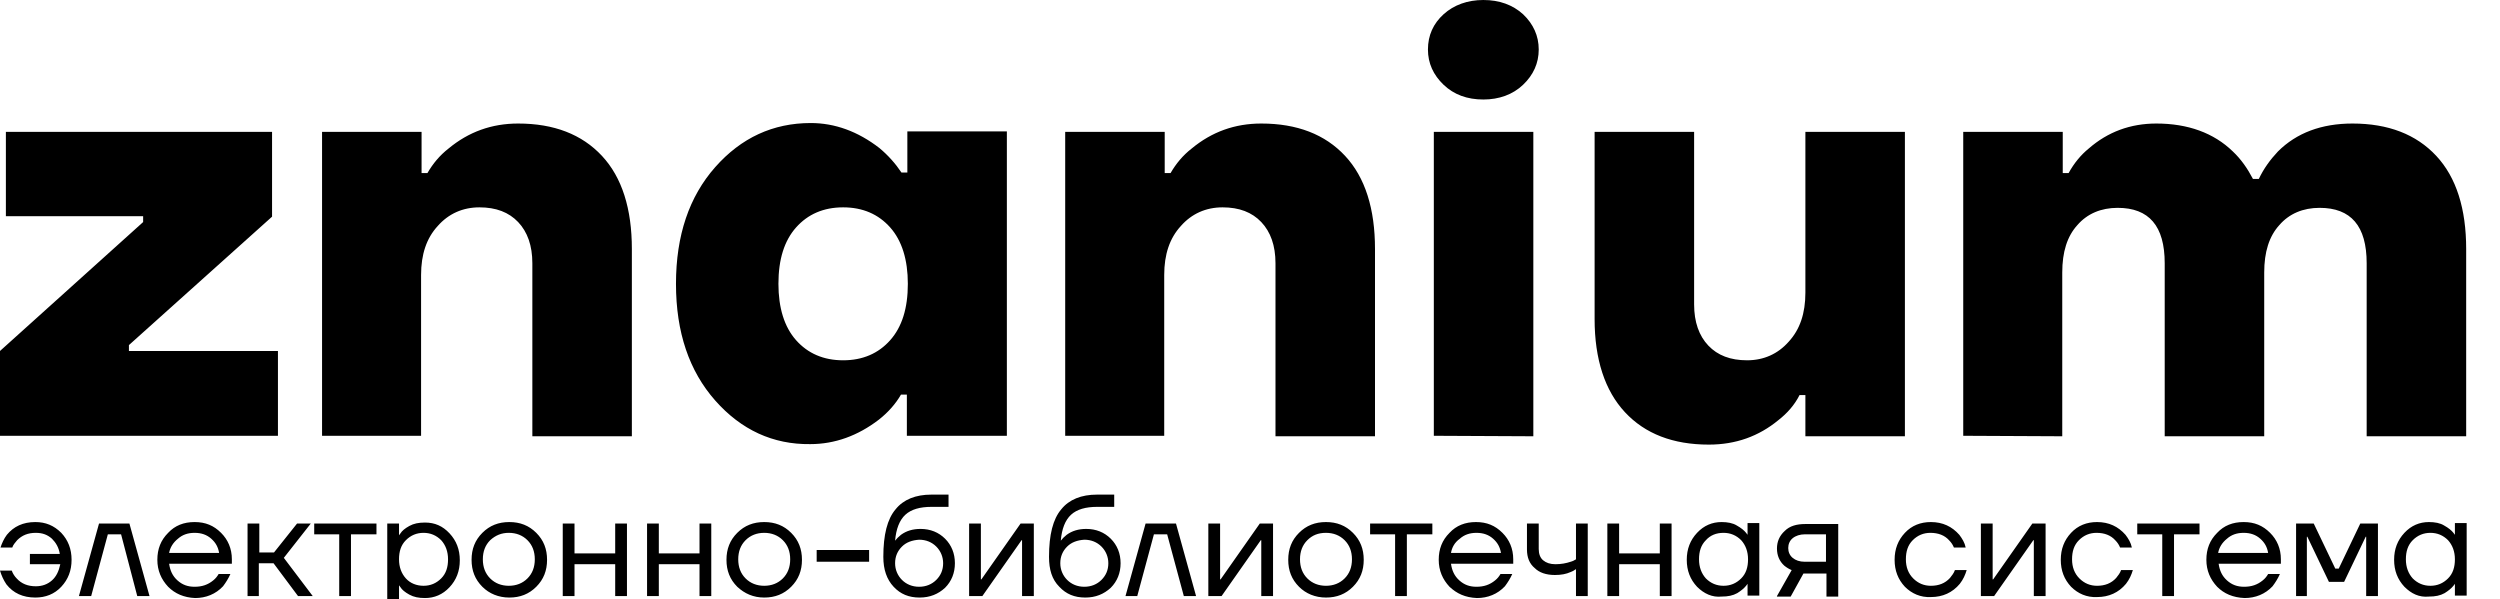
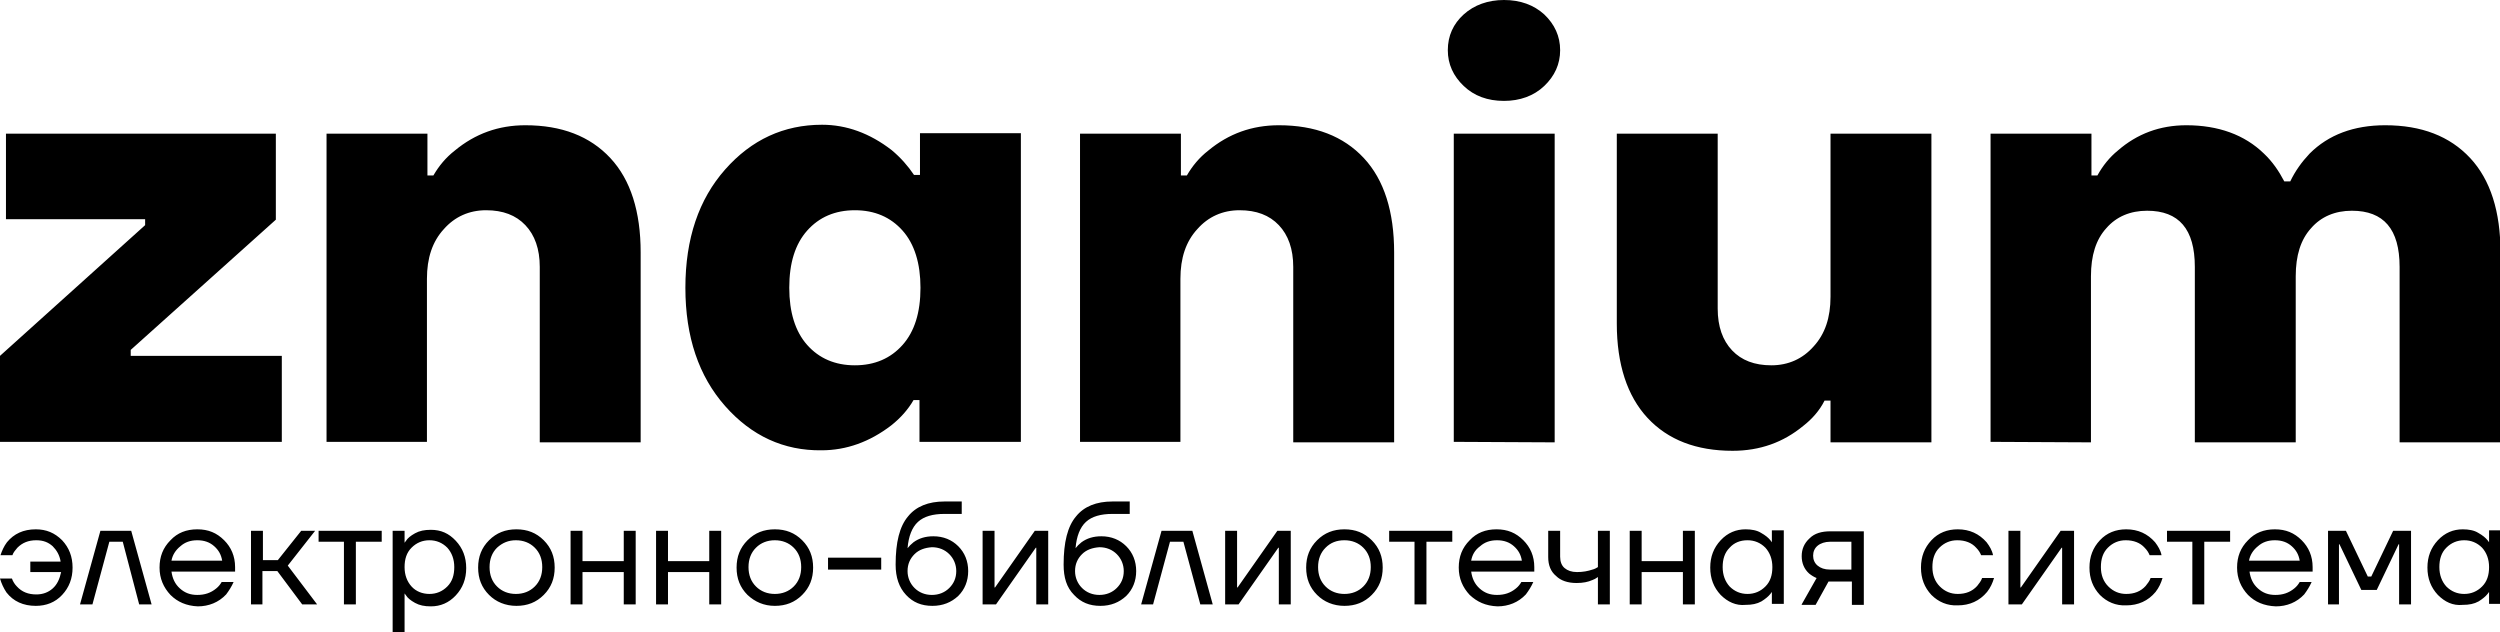
- <svg xmlns="http://www.w3.org/2000/svg" viewBox="0 0 510 122" id="logo">
-   <path fill="currentColor" d="M0 88.9V71.6l29.2-26.3v-1.2h-28V26.9h54.3v17.3L26.3 70.4v1.2h30.4v17.3H0zm65.7 0v-62H86v8.4h1.2c1.1-1.9 2.5-3.6 4.3-5 4.1-3.4 8.8-5.1 14.2-5.1 7.3 0 13 2.2 17.1 6.6 4.1 4.4 6.1 10.8 6.1 19V89h-20.3V53.7c0-3.6-1-6.4-2.9-8.4s-4.5-3-7.9-3c-3.4 0-6.3 1.3-8.5 3.8-2.3 2.5-3.4 5.8-3.4 10v32.8H65.7zm80.2-7.2c-5.3-6-8-13.9-8-23.8s2.7-17.8 8-23.8 11.8-9 19.5-9c4.9 0 9.6 1.7 14 5.1 1.8 1.5 3.3 3.2 4.5 5h1.2v-8.4h20.3v62.1H185v-8.4h-1.2c-1.1 1.9-2.6 3.6-4.5 5.1-4.3 3.3-9 5-14 5-7.6.1-14.1-2.9-19.4-8.9zm16.5-35.3c-2.4 2.7-3.6 6.5-3.6 11.5 0 4.9 1.2 8.8 3.6 11.5 2.4 2.7 5.6 4.1 9.6 4.1s7.2-1.4 9.6-4.1c2.4-2.7 3.6-6.5 3.6-11.5 0-4.9-1.2-8.8-3.6-11.5-2.4-2.7-5.6-4.1-9.6-4.1s-7.2 1.4-9.6 4.1zm54.9 42.5v-62h20.3v8.4h1.2c1.1-1.9 2.5-3.6 4.3-5 4.1-3.4 8.8-5.1 14.2-5.1 7.3 0 13 2.2 17.1 6.6 4.1 4.4 6.1 10.8 6.1 19V89h-20.3V53.7c0-3.6-1-6.4-2.9-8.4s-4.5-3-7.9-3c-3.4 0-6.3 1.3-8.5 3.8-2.3 2.5-3.4 5.8-3.4 10v32.8h-20.2zm74-78.8c0-2.9 1.1-5.3 3.2-7.2 2.1-1.9 4.9-2.9 8.1-2.9 3.3 0 6 1 8.1 2.9 2.1 2 3.2 4.4 3.2 7.2s-1.1 5.2-3.2 7.2-4.9 3-8.1 3c-3.3 0-6-1-8.1-3-2.1-2-3.2-4.4-3.2-7.2zm1.2 78.8v-62h20.3V89l-20.3-.1zm32.8-23.8V26.9h20.3v35.2c0 3.6 1 6.4 2.9 8.4s4.5 3 7.9 3c3.4 0 6.3-1.3 8.5-3.8 2.3-2.5 3.4-5.8 3.4-10V26.9h20.3V89h-20.3v-8.4h-1.2c-1 2-2.5 3.7-4.3 5.1-4 3.3-8.7 5-14.2 5-7.3 0-13-2.2-17.1-6.6-4.1-4.4-6.2-10.8-6.2-19zm75.2 23.8v-62h20.3v8.4h1.2c1.1-2 2.5-3.7 4.1-5 3.9-3.4 8.5-5.1 13.8-5.1 6.4 0 11.7 1.9 15.6 5.7 1.7 1.6 3 3.5 4.1 5.6h1.2c1-2.1 2.3-3.9 3.9-5.6 3.8-3.8 8.9-5.7 15.2-5.7 7.3 0 13 2.2 17.1 6.6 4.1 4.4 6.1 10.8 6.1 19V89h-20.3V53.7c0-7.6-3.2-11.3-9.6-11.3-3.4 0-6.2 1.2-8.2 3.5-2.1 2.3-3.1 5.5-3.1 9.7V89h-20.3V53.7c0-7.6-3.2-11.3-9.6-11.3-3.4 0-6.2 1.2-8.2 3.5-2.1 2.3-3.1 5.5-3.1 9.7V89l-20.2-.1zM0 116.4h2.4c.2.6.6 1.2 1 1.6 1 1.1 2.3 1.6 3.9 1.6 1.3 0 2.4-.4 3.3-1.2.9-.8 1.4-1.9 1.7-3.3H6.1V113h6.1c-.2-1.3-.8-2.3-1.6-3.1-.9-.8-1.9-1.2-3.3-1.2-1.6 0-2.8.5-3.8 1.5-.4.5-.8.9-1 1.5H.1c.3-.9.7-1.8 1.3-2.6 1.4-1.7 3.3-2.6 5.8-2.6 2.1 0 3.8.7 5.3 2.2 1.4 1.5 2.1 3.3 2.1 5.5s-.7 4-2.1 5.5c-1.4 1.5-3.2 2.2-5.3 2.2-2.5 0-4.5-.9-5.9-2.7-.6-.9-1-1.8-1.3-2.8zm16.1 5.2l4.1-14.8h6.2l4.1 14.8H28L24.7 109H22l-3.4 12.6h-2.5zm18.2-1.9c-1.4-1.5-2.2-3.3-2.2-5.5s.7-4 2.2-5.5c1.4-1.5 3.2-2.2 5.4-2.2s3.9.7 5.4 2.2c1.4 1.4 2.2 3.2 2.2 5.4v.9H34.5c.2 1.4.7 2.5 1.7 3.4 1 .9 2.1 1.3 3.5 1.3 1.5 0 2.7-.4 3.8-1.3.5-.4.8-.8 1.1-1.3H47c-.4.9-.9 1.7-1.5 2.5-1.5 1.6-3.5 2.4-5.7 2.4-2.3-.1-4.1-.9-5.5-2.3zm.2-6.9h10.2c-.2-1.2-.7-2.1-1.6-2.9-.9-.8-2-1.2-3.4-1.2s-2.5.4-3.4 1.2c-1 .8-1.6 1.8-1.8 2.9zm16 8.8v-14.8h2.4v5.9h3l4.7-5.9h2.8l-5.5 7 5.9 7.8h-3l-5-6.7h-3v6.7h-2.3zM64.1 109v-2.2h12.7v2.2h-5.2v12.6h-2.4V109h-5.1zM79 127.2v-20.4h2.4v2.4l.3-.4c.3-.5.9-1 1.8-1.5s1.9-.7 3.2-.7c2 0 3.6.7 5 2.2 1.4 1.5 2.1 3.3 2.1 5.5s-.7 4-2.1 5.5c-1.4 1.5-3.1 2.2-5 2.2-1.3 0-2.3-.2-3.2-.7-.9-.5-1.5-1-1.8-1.5l-.3-.4v8H79v-.2zm3.8-17c-1 1-1.4 2.3-1.4 3.9s.5 2.9 1.4 3.9c.9 1 2.2 1.5 3.6 1.5S89 119 90 118s1.4-2.3 1.4-3.9-.5-2.9-1.4-3.9c-1-1-2.2-1.5-3.6-1.5s-2.6.5-3.6 1.5zm15.6 9.5c-1.5-1.5-2.2-3.3-2.2-5.5s.7-4 2.2-5.5c1.5-1.5 3.3-2.2 5.5-2.2s4 .7 5.5 2.2c1.5 1.5 2.2 3.3 2.2 5.5s-.7 4-2.2 5.5c-1.5 1.5-3.3 2.2-5.5 2.2s-4.1-.8-5.5-2.2zm1.6-9.5c-1 1-1.5 2.3-1.5 3.9s.5 2.9 1.5 3.9 2.3 1.5 3.8 1.5 2.8-.5 3.8-1.5 1.5-2.3 1.5-3.9-.5-2.9-1.5-3.9-2.3-1.5-3.8-1.5-2.7.5-3.8 1.5zm14.8 11.4v-14.8h2.4v6.1h8.3v-6.1h2.4v14.8h-2.4v-6.5h-8.3v6.5h-2.4zm17.2 0v-14.8h2.4v6.1h8.3v-6.1h2.4v14.8h-2.4v-6.5h-8.3v6.5H132zm18.4-1.9c-1.5-1.5-2.2-3.3-2.2-5.5s.7-4 2.2-5.5c1.5-1.5 3.3-2.2 5.5-2.2s4 .7 5.5 2.2c1.5 1.5 2.2 3.3 2.2 5.5s-.7 4-2.2 5.5c-1.5 1.5-3.3 2.2-5.5 2.2s-4-.8-5.5-2.2zm1.7-9.5c-1 1-1.5 2.3-1.5 3.9s.5 2.9 1.5 3.9 2.3 1.5 3.8 1.5 2.8-.5 3.8-1.5 1.5-2.3 1.5-3.9-.5-2.9-1.5-3.9-2.3-1.5-3.8-1.5-2.8.5-3.8 1.5zm14.5 4.4v-2.4h10.7v2.4h-10.7zm13.6-1c0-4.5.8-7.7 2.5-9.7 1.6-2 4.1-3 7.3-3h3.5v2.5H190c-2.3 0-4.1.5-5.3 1.6-1.2 1.1-1.9 2.9-2.1 5.3.3-.4.7-.8 1.2-1.2 1.1-.8 2.4-1.2 4-1.2 2 0 3.7.7 5 2 1.3 1.3 2 3 2 5s-.7 3.7-2 5c-1.4 1.3-3.1 2-5.2 2-2.2 0-3.9-.7-5.3-2.2-1.4-1.5-2.1-3.5-2.1-6.1zm3.8-2.1c-.9.9-1.4 2-1.4 3.4 0 1.3.5 2.5 1.4 3.4.9.9 2.1 1.4 3.5 1.4s2.6-.5 3.5-1.4c.9-.9 1.4-2 1.4-3.4 0-1.3-.5-2.5-1.4-3.4-.9-.9-2.1-1.4-3.5-1.4-1.4.1-2.6.5-3.5 1.4zm13.7 10.1v-14.8h2.4v11.4h.1l8-11.4h2.7v14.8h-2.4v-11.4h-.1l-8 11.4h-2.7zm16.3-8c0-4.5.8-7.7 2.5-9.7 1.6-2 4.1-3 7.3-3h3.5v2.5h-3.5c-2.3 0-4.1.5-5.3 1.6-1.2 1.1-1.9 2.9-2.1 5.3.3-.4.7-.8 1.2-1.2 1.1-.8 2.4-1.2 4-1.2 2 0 3.7.7 5 2 1.3 1.3 2 3 2 5s-.7 3.7-2 5c-1.4 1.3-3.1 2-5.2 2-2.2 0-3.9-.7-5.3-2.2-1.5-1.5-2.1-3.5-2.1-6.1zm3.7-2.1c-.9.9-1.4 2-1.4 3.4 0 1.3.5 2.5 1.4 3.4.9.9 2.1 1.4 3.5 1.4s2.6-.5 3.5-1.4c.9-.9 1.4-2 1.4-3.4 0-1.3-.5-2.5-1.4-3.4-.9-.9-2.1-1.4-3.5-1.4-1.4.1-2.6.5-3.5 1.4zm11.9 10.1l4.1-14.8h6.2l4.1 14.8h-2.5l-3.4-12.6h-2.7l-3.4 12.6h-2.4zm16.9 0v-14.8h2.4v11.4h.1l8-11.4h2.7v14.8h-2.4v-11.4h-.1l-8 11.4h-2.7zm18.5-1.9c-1.5-1.5-2.2-3.3-2.2-5.5s.7-4 2.2-5.5c1.5-1.5 3.3-2.2 5.5-2.2s4 .7 5.5 2.2c1.5 1.5 2.2 3.3 2.2 5.5s-.7 4-2.2 5.5c-1.5 1.5-3.3 2.2-5.5 2.2s-4.1-.8-5.5-2.2zm1.7-9.5c-1 1-1.5 2.3-1.5 3.9s.5 2.9 1.5 3.9 2.3 1.5 3.8 1.5 2.8-.5 3.8-1.5 1.5-2.3 1.5-3.9-.5-2.9-1.5-3.9-2.3-1.5-3.8-1.5c-1.6 0-2.8.5-3.8 1.5zm12.8-1.2v-2.2h12.7v2.2H287v12.6h-2.4V109h-5.1zm16.2 10.7c-1.4-1.5-2.2-3.3-2.2-5.5s.7-4 2.2-5.5c1.4-1.5 3.2-2.2 5.4-2.2s3.9.7 5.4 2.2c1.4 1.4 2.2 3.2 2.2 5.4v.9H296c.2 1.4.7 2.5 1.7 3.4 1 .9 2.1 1.3 3.5 1.3 1.5 0 2.7-.4 3.8-1.3.5-.4.8-.8 1.1-1.3h2.4c-.4.9-.9 1.7-1.5 2.5-1.5 1.6-3.5 2.4-5.7 2.4-2.4-.1-4.1-.9-5.6-2.3zm.3-6.9h10.2c-.2-1.2-.7-2.1-1.6-2.9-.9-.8-2-1.2-3.4-1.2s-2.5.4-3.4 1.2c-1.1.8-1.6 1.8-1.8 2.9zm15.5-.7v-5.3h2.4v5.2c0 1 .3 1.8.9 2.3.6.5 1.4.8 2.5.8 1.2 0 2.2-.2 3.1-.5.4-.1.8-.3 1.1-.5v-7.3h2.4v14.8h-2.4v-5.5c-.4.3-.8.5-1.1.6-.9.4-1.9.6-3.2.6-1.8 0-3.2-.5-4.1-1.4-1.1-.9-1.6-2.2-1.6-3.8zm16.4 9.5v-14.8h2.4v6.1h8.3v-6.1h2.4v14.8h-2.4v-6.5h-8.3v6.5h-2.4zm18.3-1.9c-1.4-1.5-2.1-3.3-2.1-5.5s.7-4 2.1-5.5c1.4-1.5 3.1-2.2 5-2.2 1.2 0 2.3.2 3.1.7.9.5 1.5 1 1.9 1.5l.3.4v-2.4h2.4v14.8h-2.4v-2.4l-.3.4c-.4.5-1 1-1.8 1.5-.9.5-1.9.7-3.2.7-1.9.2-3.6-.6-5-2zm1.8-9.5c-1 1-1.4 2.3-1.4 3.9s.5 2.9 1.4 3.9c1 1 2.2 1.5 3.6 1.5s2.6-.5 3.6-1.5 1.4-2.3 1.4-3.9-.5-2.9-1.4-3.9c-1-1-2.2-1.5-3.6-1.5-1.5 0-2.7.5-3.6 1.5zm14.5 11.4l3-5.3c-.5-.2-1-.5-1.5-.9-1-.9-1.5-2.1-1.5-3.5s.5-2.6 1.6-3.6c1-1 2.4-1.4 4.2-1.4h6.7v14.8h-2.4V117h-4.7l-2.6 4.7h-2.8v-.1zm3.2-11.8c-.6.5-.9 1.2-.9 2s.3 1.5.9 2c.6.5 1.4.8 2.5.8h4.3V109h-4.3c-1 0-1.9.3-2.5.8zm22.9 9.9c-1.4-1.5-2.1-3.3-2.1-5.5s.7-4 2.1-5.5c1.4-1.5 3.2-2.2 5.3-2.2 2.4 0 4.3.9 5.8 2.6.6.8 1.1 1.6 1.3 2.6h-2.4c-.2-.5-.5-1-1-1.5-.9-1-2.2-1.5-3.8-1.5-1.4 0-2.6.5-3.6 1.5s-1.4 2.3-1.4 3.9.5 2.9 1.5 3.9 2.2 1.5 3.6 1.5c1.6 0 2.9-.5 3.9-1.6.4-.5.8-1 1-1.6h2.4c-.3 1-.7 1.9-1.4 2.8-1.5 1.8-3.5 2.7-5.9 2.7-2.1.1-3.9-.7-5.3-2.1zm15.5 1.9v-14.8h2.4v11.4h.1l8-11.4h2.7v14.8h-2.4v-11.4h-.1l-8 11.4h-2.7zm18.4-1.9c-1.4-1.5-2.1-3.3-2.1-5.5s.7-4 2.1-5.5c1.4-1.5 3.2-2.2 5.3-2.2 2.4 0 4.3.9 5.8 2.6.6.8 1.1 1.6 1.3 2.6h-2.4c-.2-.5-.5-1-1-1.5-.9-1-2.2-1.5-3.8-1.5-1.4 0-2.6.5-3.6 1.5s-1.4 2.3-1.4 3.9.5 2.9 1.5 3.9 2.2 1.5 3.6 1.5c1.6 0 2.9-.5 3.9-1.6.4-.5.8-1 1-1.6h2.4c-.3 1-.7 1.9-1.4 2.8-1.5 1.8-3.5 2.7-5.9 2.7-2.1.1-3.9-.7-5.3-2.1zM436 109v-2.2h12.7v2.2h-5.2v12.6h-2.4V109H436zm16.3 10.7c-1.4-1.5-2.2-3.3-2.2-5.5s.7-4 2.2-5.5c1.4-1.5 3.2-2.2 5.4-2.2s3.9.7 5.4 2.2c1.4 1.4 2.2 3.2 2.2 5.4v.9h-12.7c.2 1.4.7 2.5 1.7 3.4 1 .9 2.1 1.3 3.5 1.3 1.5 0 2.7-.4 3.8-1.3.5-.4.8-.8 1.1-1.3h2.4c-.4.9-.9 1.7-1.5 2.5-1.5 1.6-3.5 2.4-5.7 2.4-2.4-.1-4.2-.9-5.6-2.3zm.2-6.9h10.2c-.2-1.2-.7-2.1-1.6-2.9-.9-.8-2-1.2-3.4-1.2s-2.5.4-3.4 1.2c-1 .8-1.6 1.8-1.8 2.9zm15.9 8.8v-14.8h3.6l4.4 9.2h.7l4.4-9.2h3.6v14.8h-2.4v-12.1h-.1l-4.4 9.2h-3.1l-4.4-9.2h-.1v12.1h-2.2zm22.1-1.9c-1.4-1.5-2.1-3.3-2.1-5.5s.7-4 2.1-5.5c1.4-1.5 3.1-2.2 5-2.2 1.2 0 2.3.2 3.1.7.9.5 1.5 1 1.9 1.5l.3.4v-2.4h2.4v14.8h-2.4v-2.4l-.3.4c-.4.5-1 1-1.8 1.5-.9.5-1.9.7-3.2.7-2 .2-3.6-.6-5-2zm1.7-9.5c-1 1-1.4 2.3-1.4 3.9s.5 2.9 1.4 3.9c1 1 2.2 1.5 3.6 1.5s2.6-.5 3.6-1.5 1.4-2.3 1.4-3.9-.5-2.9-1.4-3.9c-1-1-2.2-1.5-3.6-1.5s-2.6.5-3.6 1.5z" />
+ <svg xmlns="http://www.w3.org/2000/svg" width="503" height="127" fill="none" id="logo">
+   <g fill="currentColor">
+     <path d="M0 88.9V71.6l29.2-26.3v-1.2h-28V26.9h54.3v17.3L26.3 70.4v1.2h30.4v17.3H0zM65.7 88.9v-62H86v8.4h1.2c1.1-1.9 2.5-3.6 4.3-5 4.1-3.4 8.8-5.1 14.2-5.1 7.3 0 13 2.2 17.1 6.6 4.1 4.4 6.1 10.8 6.1 19V89h-20.3V53.7c0-3.6-1-6.4-2.9-8.4s-4.5-3-7.9-3c-3.4 0-6.3 1.3-8.5 3.8-2.3 2.5-3.4 5.8-3.4 10v32.8H65.7zM145.9 81.7c-5.3-6-8-13.9-8-23.8s2.7-17.8 8-23.8 11.8-9 19.5-9c4.9 0 9.6 1.7 14 5.1 1.8 1.5 3.3 3.2 4.5 5h1.2v-8.4h20.3v62.1H185v-8.4h-1.2c-1.1 1.9-2.6 3.6-4.5 5.1-4.3 3.3-9 5-14 5-7.6.1-14.1-2.9-19.4-8.9zm16.5-35.3c-2.4 2.7-3.6 6.5-3.6 11.5 0 4.9 1.2 8.8 3.6 11.5 2.4 2.7 5.6 4.1 9.6 4.1s7.2-1.4 9.6-4.1c2.4-2.7 3.6-6.5 3.6-11.5 0-4.9-1.2-8.8-3.6-11.5-2.4-2.7-5.6-4.1-9.6-4.1s-7.2 1.4-9.6 4.1zM217.3 88.9v-62h20.3v8.4h1.2c1.1-1.9 2.5-3.6 4.3-5 4.1-3.4 8.8-5.1 14.2-5.1 7.3 0 13 2.2 17.1 6.6 4.1 4.4 6.1 10.8 6.1 19V89h-20.3V53.7c0-3.6-1-6.4-2.9-8.4s-4.5-3-7.9-3c-3.4 0-6.3 1.3-8.5 3.8-2.3 2.5-3.4 5.8-3.4 10v32.8h-20.2zM291.3 10.1c0-2.9 1.1-5.3 3.2-7.2 2.1-1.9 4.9-2.9 8.1-2.9 3.3 0 6 1 8.1 2.9 2.1 2 3.2 4.4 3.2 7.2s-1.1 5.2-3.2 7.2-4.9 3-8.1 3c-3.3 0-6-1-8.1-3-2.1-2-3.2-4.4-3.2-7.2zm1.2 78.8v-62h20.3V89l-20.3-.1zM325.3 65.1V26.9h20.3v35.2c0 3.6 1 6.4 2.9 8.4s4.5 3 7.9 3c3.4 0 6.3-1.3 8.5-3.8 2.3-2.5 3.4-5.8 3.4-10V26.9h20.3V89h-20.3v-8.4h-1.2c-1 2-2.5 3.7-4.3 5.1-4 3.3-8.7 5-14.2 5-7.3 0-13-2.2-17.1-6.6-4.1-4.4-6.2-10.8-6.2-19zM400.5 88.9v-62h20.3v8.4h1.2c1.1-2 2.5-3.7 4.1-5 3.9-3.4 8.5-5.1 13.8-5.1 6.4 0 11.7 1.9 15.6 5.7 1.7 1.6 3 3.5 4.1 5.6h1.2c1-2.1 2.3-3.9 3.9-5.6 3.8-3.8 8.9-5.7 15.2-5.7 7.3 0 13 2.2 17.1 6.6 4.1 4.4 6.1 10.8 6.1 19V89h-20.3V53.7c0-7.6-3.2-11.3-9.6-11.3-3.4 0-6.2 1.2-8.2 3.5-2.1 2.3-3.1 5.5-3.1 9.7V89h-20.3V53.7c0-7.6-3.2-11.3-9.6-11.3-3.4 0-6.2 1.2-8.2 3.5-2.1 2.3-3.1 5.5-3.1 9.7V89l-20.2-.1zM0 116.4h2.4c.2.6.6 1.2 1 1.6 1 1.1 2.3 1.6 3.9 1.6 1.3 0 2.4-.4 3.3-1.2.9-.8 1.4-1.9 1.7-3.3H6.1V113h6.1c-.2-1.3-.8-2.3-1.6-3.1-.9-.8-1.9-1.2-3.3-1.2-1.6 0-2.8.5-3.8 1.5-.4.5-.8.9-1 1.5H.1c.3-.9.7-1.8 1.3-2.6 1.4-1.7 3.3-2.6 5.8-2.6 2.1 0 3.8.7 5.3 2.2 1.4 1.5 2.1 3.3 2.1 5.5s-.7 4-2.1 5.5c-1.4 1.5-3.2 2.2-5.3 2.2-2.5 0-4.5-.9-5.9-2.7-.6-.9-1-1.8-1.3-2.8zM16.1 121.6l4.1-14.8h6.2l4.1 14.8H28L24.7 109H22l-3.4 12.6h-2.5zM34.3 119.7c-1.4-1.5-2.2-3.3-2.2-5.5s.7-4 2.2-5.5c1.4-1.5 3.2-2.2 5.4-2.2s3.9.7 5.4 2.2c1.4 1.4 2.2 3.2 2.2 5.4v.9H34.5c.2 1.4.7 2.5 1.7 3.4 1 .9 2.1 1.3 3.5 1.3 1.5 0 2.7-.4 3.8-1.3.5-.4.8-.8 1.1-1.3H47c-.4.9-.9 1.7-1.5 2.5-1.5 1.6-3.5 2.4-5.7 2.4-2.3-.1-4.1-.9-5.5-2.3zm.2-6.9h10.2c-.2-1.2-.7-2.1-1.6-2.9-.9-.8-2-1.2-3.4-1.2s-2.5.4-3.4 1.2c-1 .8-1.6 1.8-1.8 2.9zM50.5 121.6v-14.8h2.4v5.9h3l4.7-5.9h2.8l-5.5 7 5.9 7.8h-3l-5-6.7h-3v6.7h-2.3zM64.1 109v-2.2h12.7v2.2h-5.2v12.6h-2.4V109h-5.1zM79 127.2v-20.4h2.4v2.4l.3-.4c.3-.5.9-1 1.8-1.5s1.9-.7 3.2-.7c2 0 3.6.7 5 2.2 1.4 1.5 2.1 3.3 2.1 5.5s-.7 4-2.1 5.5c-1.4 1.5-3.1 2.2-5 2.2-1.3 0-2.3-.2-3.2-.7-.9-.5-1.5-1-1.8-1.5l-.3-.4v8H79v-.2zm3.8-17c-1 1-1.4 2.3-1.4 3.9s.5 2.9 1.4 3.9c.9 1 2.2 1.5 3.6 1.5S89 119 90 118s1.4-2.3 1.4-3.9-.5-2.9-1.4-3.9c-1-1-2.2-1.5-3.6-1.5s-2.6.5-3.6 1.5zM98.4 119.7c-1.5-1.5-2.2-3.3-2.2-5.5s.7-4 2.2-5.5c1.5-1.5 3.3-2.2 5.5-2.2s4 .7 5.5 2.2c1.5 1.5 2.2 3.3 2.2 5.5s-.7 4-2.2 5.5c-1.5 1.5-3.3 2.2-5.5 2.2s-4.1-.8-5.5-2.2zm1.6-9.5c-1 1-1.5 2.3-1.5 3.9s.5 2.9 1.5 3.9 2.3 1.5 3.8 1.5 2.8-.5 3.8-1.5 1.5-2.3 1.5-3.9-.5-2.9-1.5-3.9-2.3-1.5-3.8-1.5-2.7.5-3.8 1.5zM114.8 121.6v-14.8h2.4v6.1h8.3v-6.1h2.4v14.8h-2.4v-6.5h-8.3v6.5h-2.4zM132 121.6v-14.8h2.4v6.1h8.3v-6.1h2.4v14.8h-2.4v-6.5h-8.3v6.5H132zM150.4 119.7c-1.5-1.5-2.2-3.3-2.2-5.5s.7-4 2.2-5.5c1.5-1.5 3.3-2.2 5.5-2.2s4 .7 5.5 2.2c1.5 1.5 2.2 3.3 2.2 5.5s-.7 4-2.2 5.5c-1.5 1.5-3.3 2.2-5.5 2.2s-4-.8-5.5-2.2zm1.7-9.5c-1 1-1.5 2.3-1.5 3.9s.5 2.9 1.5 3.9 2.3 1.5 3.8 1.5 2.8-.5 3.8-1.5 1.5-2.3 1.5-3.9-.5-2.9-1.5-3.9-2.3-1.5-3.8-1.5-2.8.5-3.8 1.5zM166.6 114.6v-2.4h10.7v2.4h-10.7zM180.2 113.6c0-4.5.8-7.7 2.5-9.7 1.6-2 4.1-3 7.3-3h3.5v2.5H190c-2.3 0-4.1.5-5.3 1.6-1.2 1.1-1.9 2.9-2.1 5.3.3-.4.7-.8 1.2-1.2 1.1-.8 2.4-1.2 4-1.2 2 0 3.7.7 5 2 1.3 1.3 2 3 2 5s-.7 3.7-2 5c-1.4 1.3-3.1 2-5.2 2-2.2 0-3.9-.7-5.3-2.2-1.4-1.5-2.1-3.5-2.1-6.1zm3.8-2.1c-.9.9-1.4 2-1.4 3.4 0 1.3.5 2.5 1.4 3.4.9.9 2.1 1.4 3.5 1.4s2.6-.5 3.5-1.4c.9-.9 1.4-2 1.4-3.4 0-1.3-.5-2.5-1.4-3.4-.9-.9-2.1-1.4-3.5-1.4-1.4.1-2.6.5-3.5 1.4zM197.7 121.6v-14.8h2.4v11.4h.1l8-11.4h2.7v14.8h-2.4v-11.4h-.1l-8 11.4h-2.7zM214 113.6c0-4.5.8-7.7 2.5-9.7 1.6-2 4.1-3 7.3-3h3.5v2.5h-3.5c-2.3 0-4.1.5-5.3 1.6-1.2 1.1-1.9 2.9-2.1 5.3.3-.4.7-.8 1.2-1.2 1.1-.8 2.4-1.2 4-1.2 2 0 3.7.7 5 2 1.3 1.3 2 3 2 5s-.7 3.7-2 5c-1.4 1.3-3.1 2-5.2 2-2.2 0-3.9-.7-5.3-2.2-1.5-1.5-2.1-3.5-2.1-6.1zm3.7-2.1c-.9.9-1.4 2-1.4 3.4 0 1.3.5 2.5 1.4 3.4.9.9 2.1 1.4 3.5 1.4s2.6-.5 3.5-1.4c.9-.9 1.4-2 1.4-3.4 0-1.3-.5-2.5-1.4-3.4-.9-.9-2.1-1.4-3.5-1.4-1.4.1-2.6.5-3.5 1.4zM229.6 121.6l4.1-14.8h6.2l4.1 14.8h-2.5l-3.4-12.6h-2.7l-3.4 12.6h-2.4zM246.5 121.6v-14.8h2.4v11.4h.1l8-11.4h2.7v14.8h-2.4v-11.4h-.1l-8 11.4h-2.7zM265 119.7c-1.5-1.5-2.2-3.3-2.2-5.5s.7-4 2.2-5.5c1.5-1.5 3.3-2.2 5.5-2.2s4 .7 5.5 2.2c1.5 1.5 2.2 3.3 2.2 5.5s-.7 4-2.2 5.5c-1.5 1.5-3.3 2.2-5.5 2.2s-4.1-.8-5.5-2.2zm1.7-9.5c-1 1-1.5 2.3-1.5 3.9s.5 2.9 1.5 3.9 2.3 1.5 3.8 1.5 2.8-.5 3.8-1.5 1.5-2.3 1.5-3.9-.5-2.9-1.5-3.9-2.3-1.5-3.8-1.5c-1.6 0-2.8.5-3.8 1.5zM279.5 109v-2.2h12.7v2.2H287v12.6h-2.4V109h-5.1zM295.7 119.7c-1.4-1.5-2.2-3.3-2.2-5.5s.7-4 2.2-5.5c1.4-1.5 3.2-2.2 5.4-2.2s3.9.7 5.4 2.2c1.4 1.4 2.2 3.2 2.2 5.4v.9H296c.2 1.4.7 2.5 1.7 3.4 1 .9 2.1 1.3 3.5 1.3 1.5 0 2.7-.4 3.8-1.3.5-.4.8-.8 1.1-1.3h2.4c-.4.9-.9 1.7-1.5 2.5-1.5 1.6-3.5 2.4-5.7 2.4-2.4-.1-4.1-.9-5.6-2.3zm.3-6.9h10.2c-.2-1.2-.7-2.1-1.6-2.9-.9-.8-2-1.2-3.4-1.2s-2.5.4-3.4 1.2c-1.1.8-1.6 1.8-1.8 2.9zM311.5 112.1v-5.3h2.4v5.2c0 1 .3 1.8.9 2.3.6.5 1.4.8 2.5.8 1.2 0 2.2-.2 3.1-.5.4-.1.8-.3 1.1-.5v-7.3h2.4v14.8h-2.4v-5.5c-.4.3-.8.5-1.1.6-.9.4-1.9.6-3.2.6-1.8 0-3.2-.5-4.1-1.4-1.1-.9-1.6-2.2-1.6-3.8zM327.9 121.6v-14.8h2.4v6.1h8.3v-6.1h2.4v14.8h-2.4v-6.5h-8.3v6.5h-2.4zM346.2 119.7c-1.4-1.5-2.1-3.3-2.1-5.5s.7-4 2.1-5.5c1.4-1.5 3.1-2.2 5-2.2 1.2 0 2.3.2 3.1.7.9.5 1.5 1 1.9 1.5l.3.4v-2.4h2.4v14.8h-2.4v-2.4l-.3.4c-.4.5-1 1-1.8 1.5-.9.5-1.9.7-3.2.7-1.9.2-3.6-.6-5-2zm1.8-9.5c-1 1-1.4 2.3-1.4 3.9s.5 2.9 1.4 3.9c1 1 2.2 1.5 3.6 1.5s2.6-.5 3.6-1.5 1.4-2.3 1.4-3.9-.5-2.9-1.4-3.9c-1-1-2.2-1.5-3.6-1.5-1.5 0-2.7.5-3.6 1.5zM362.5 121.6l3-5.3c-.5-.2-1-.5-1.5-.9-1-.9-1.5-2.1-1.5-3.5s.5-2.6 1.6-3.6c1-1 2.4-1.4 4.2-1.4h6.7v14.8h-2.4V117h-4.7l-2.6 4.7h-2.8v-.1zm3.2-11.8c-.6.5-.9 1.2-.9 2s.3 1.5.9 2c.6.5 1.4.8 2.5.8h4.3V109h-4.3c-1 0-1.9.3-2.5.8zM388.6 119.7c-1.4-1.5-2.1-3.3-2.1-5.5s.7-4 2.1-5.5c1.4-1.5 3.2-2.2 5.3-2.2 2.4 0 4.3.9 5.8 2.6.6.8 1.1 1.6 1.3 2.6h-2.4c-.2-.5-.5-1-1-1.5-.9-1-2.2-1.5-3.8-1.5-1.4 0-2.6.5-3.6 1.5s-1.4 2.3-1.4 3.9.5 2.9 1.5 3.9 2.2 1.5 3.6 1.5c1.6 0 2.9-.5 3.9-1.6.4-.5.8-1 1-1.6h2.4c-.3 1-.7 1.9-1.4 2.8-1.5 1.8-3.5 2.7-5.9 2.7-2.1.1-3.9-.7-5.3-2.1zM404.1 121.6v-14.8h2.4v11.4h.1l8-11.4h2.7v14.8h-2.4v-11.4h-.1l-8 11.4h-2.7zM422.5 119.7c-1.4-1.5-2.1-3.3-2.1-5.5s.7-4 2.1-5.5c1.4-1.5 3.2-2.2 5.3-2.2 2.4 0 4.3.9 5.8 2.6.6.8 1.1 1.6 1.3 2.6h-2.4c-.2-.5-.5-1-1-1.5-.9-1-2.2-1.5-3.8-1.5-1.4 0-2.6.5-3.6 1.5s-1.4 2.3-1.4 3.9.5 2.9 1.5 3.9 2.2 1.5 3.6 1.5c1.6 0 2.9-.5 3.9-1.6.4-.5.8-1 1-1.6h2.4c-.3 1-.7 1.9-1.4 2.8-1.5 1.8-3.5 2.7-5.9 2.7-2.1.1-3.9-.7-5.3-2.1zM436 109v-2.2h12.7v2.2h-5.2v12.6h-2.4V109H436zM452.3 119.7c-1.4-1.5-2.2-3.3-2.2-5.5s.7-4 2.2-5.5c1.4-1.5 3.2-2.2 5.4-2.2s3.9.7 5.4 2.2c1.4 1.4 2.2 3.2 2.2 5.4v.9h-12.7c.2 1.4.7 2.5 1.7 3.4 1 .9 2.1 1.3 3.5 1.3 1.5 0 2.7-.4 3.8-1.3.5-.4.8-.8 1.1-1.3h2.4c-.4.9-.9 1.7-1.5 2.5-1.5 1.6-3.5 2.4-5.7 2.4-2.4-.1-4.2-.9-5.6-2.3zm.2-6.9h10.2c-.2-1.2-.7-2.1-1.6-2.9-.9-.8-2-1.2-3.4-1.2s-2.5.4-3.4 1.2c-1 .8-1.6 1.8-1.8 2.9zM468.4 121.6v-14.8h3.6l4.4 9.2h.7l4.4-9.2h3.6v14.8h-2.4V109.5h-.1l-4.4 9.2h-3.1l-4.4-9.2h-.1V121.6h-2.2zM490.5 119.7c-1.4-1.5-2.1-3.3-2.1-5.5s.7-4 2.1-5.5c1.4-1.5 3.1-2.2 5-2.2 1.2 0 2.3.2 3.1.7.9.5 1.5 1 1.9 1.5l.3.4v-2.4h2.4v14.8h-2.4v-2.4l-.3.4c-.4.5-1 1-1.8 1.5-.9.5-1.9.7-3.2.7-2 .2-3.6-.6-5-2zm1.7-9.5c-1 1-1.4 2.3-1.4 3.9s.5 2.9 1.4 3.9c1 1 2.2 1.5 3.6 1.5s2.6-.5 3.6-1.5 1.4-2.3 1.4-3.9-.5-2.9-1.4-3.9c-1-1-2.2-1.5-3.6-1.5s-2.6.5-3.6 1.5z" />
+   </g>
</svg>
